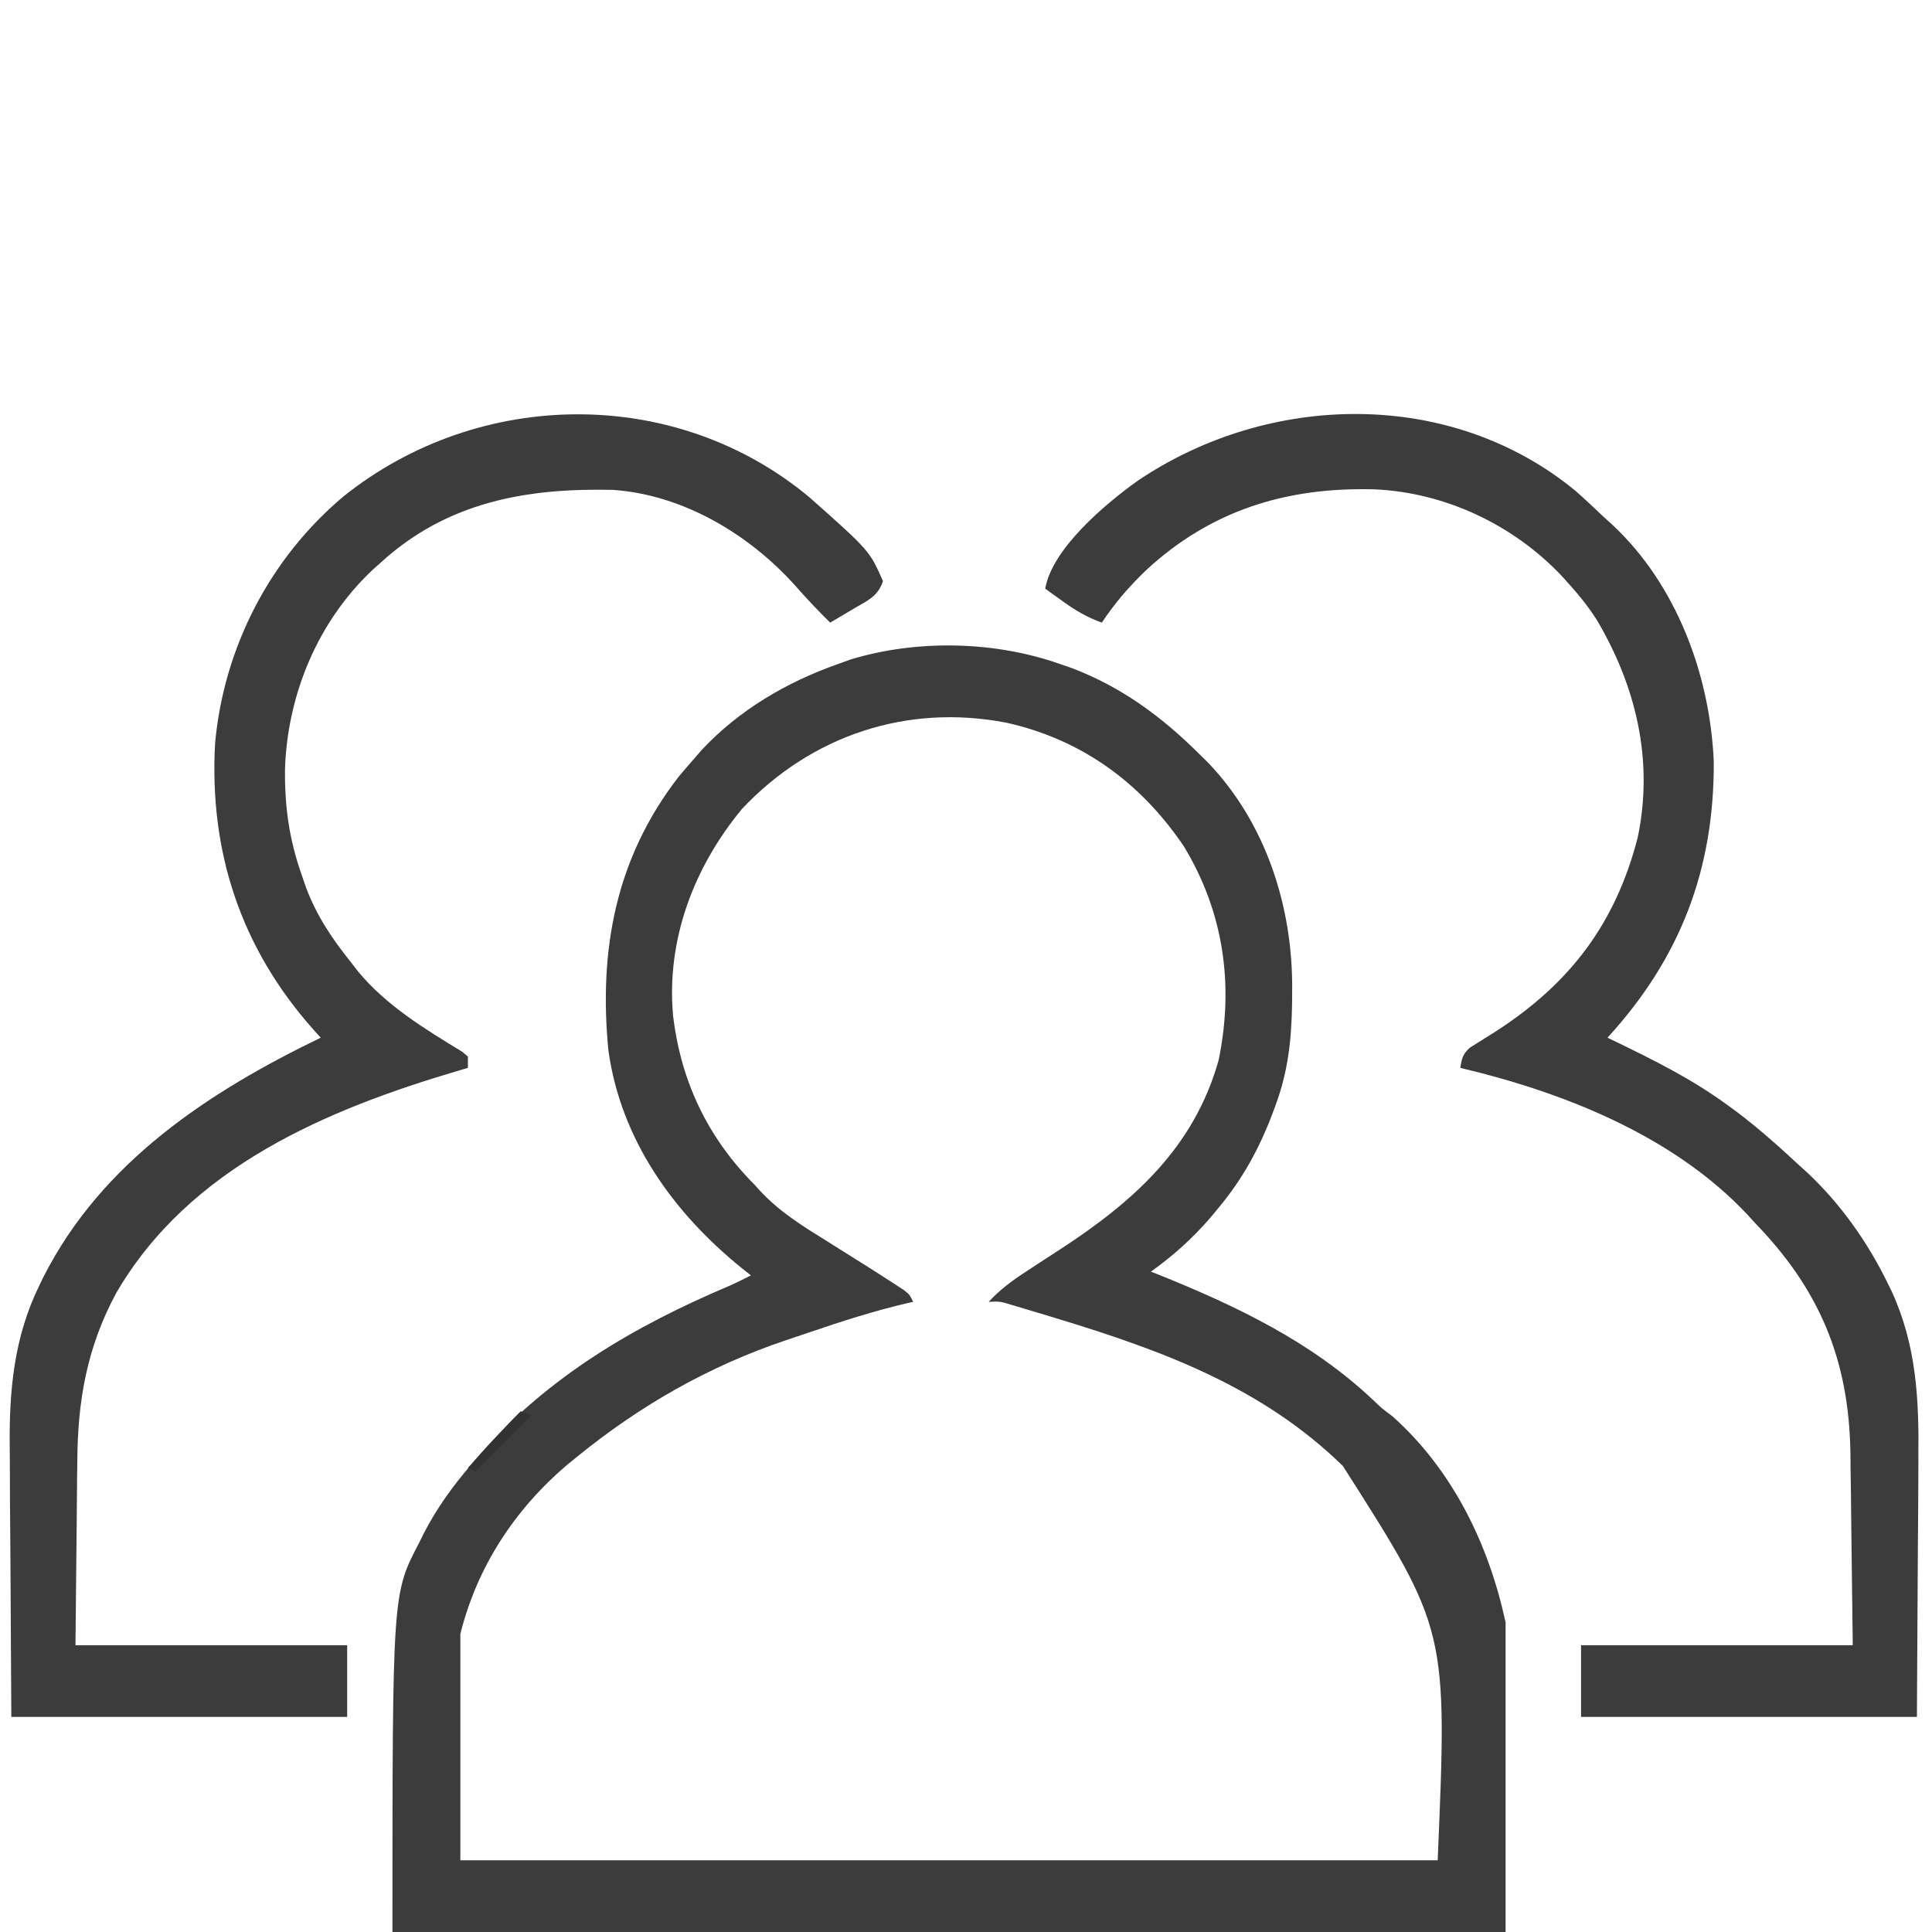
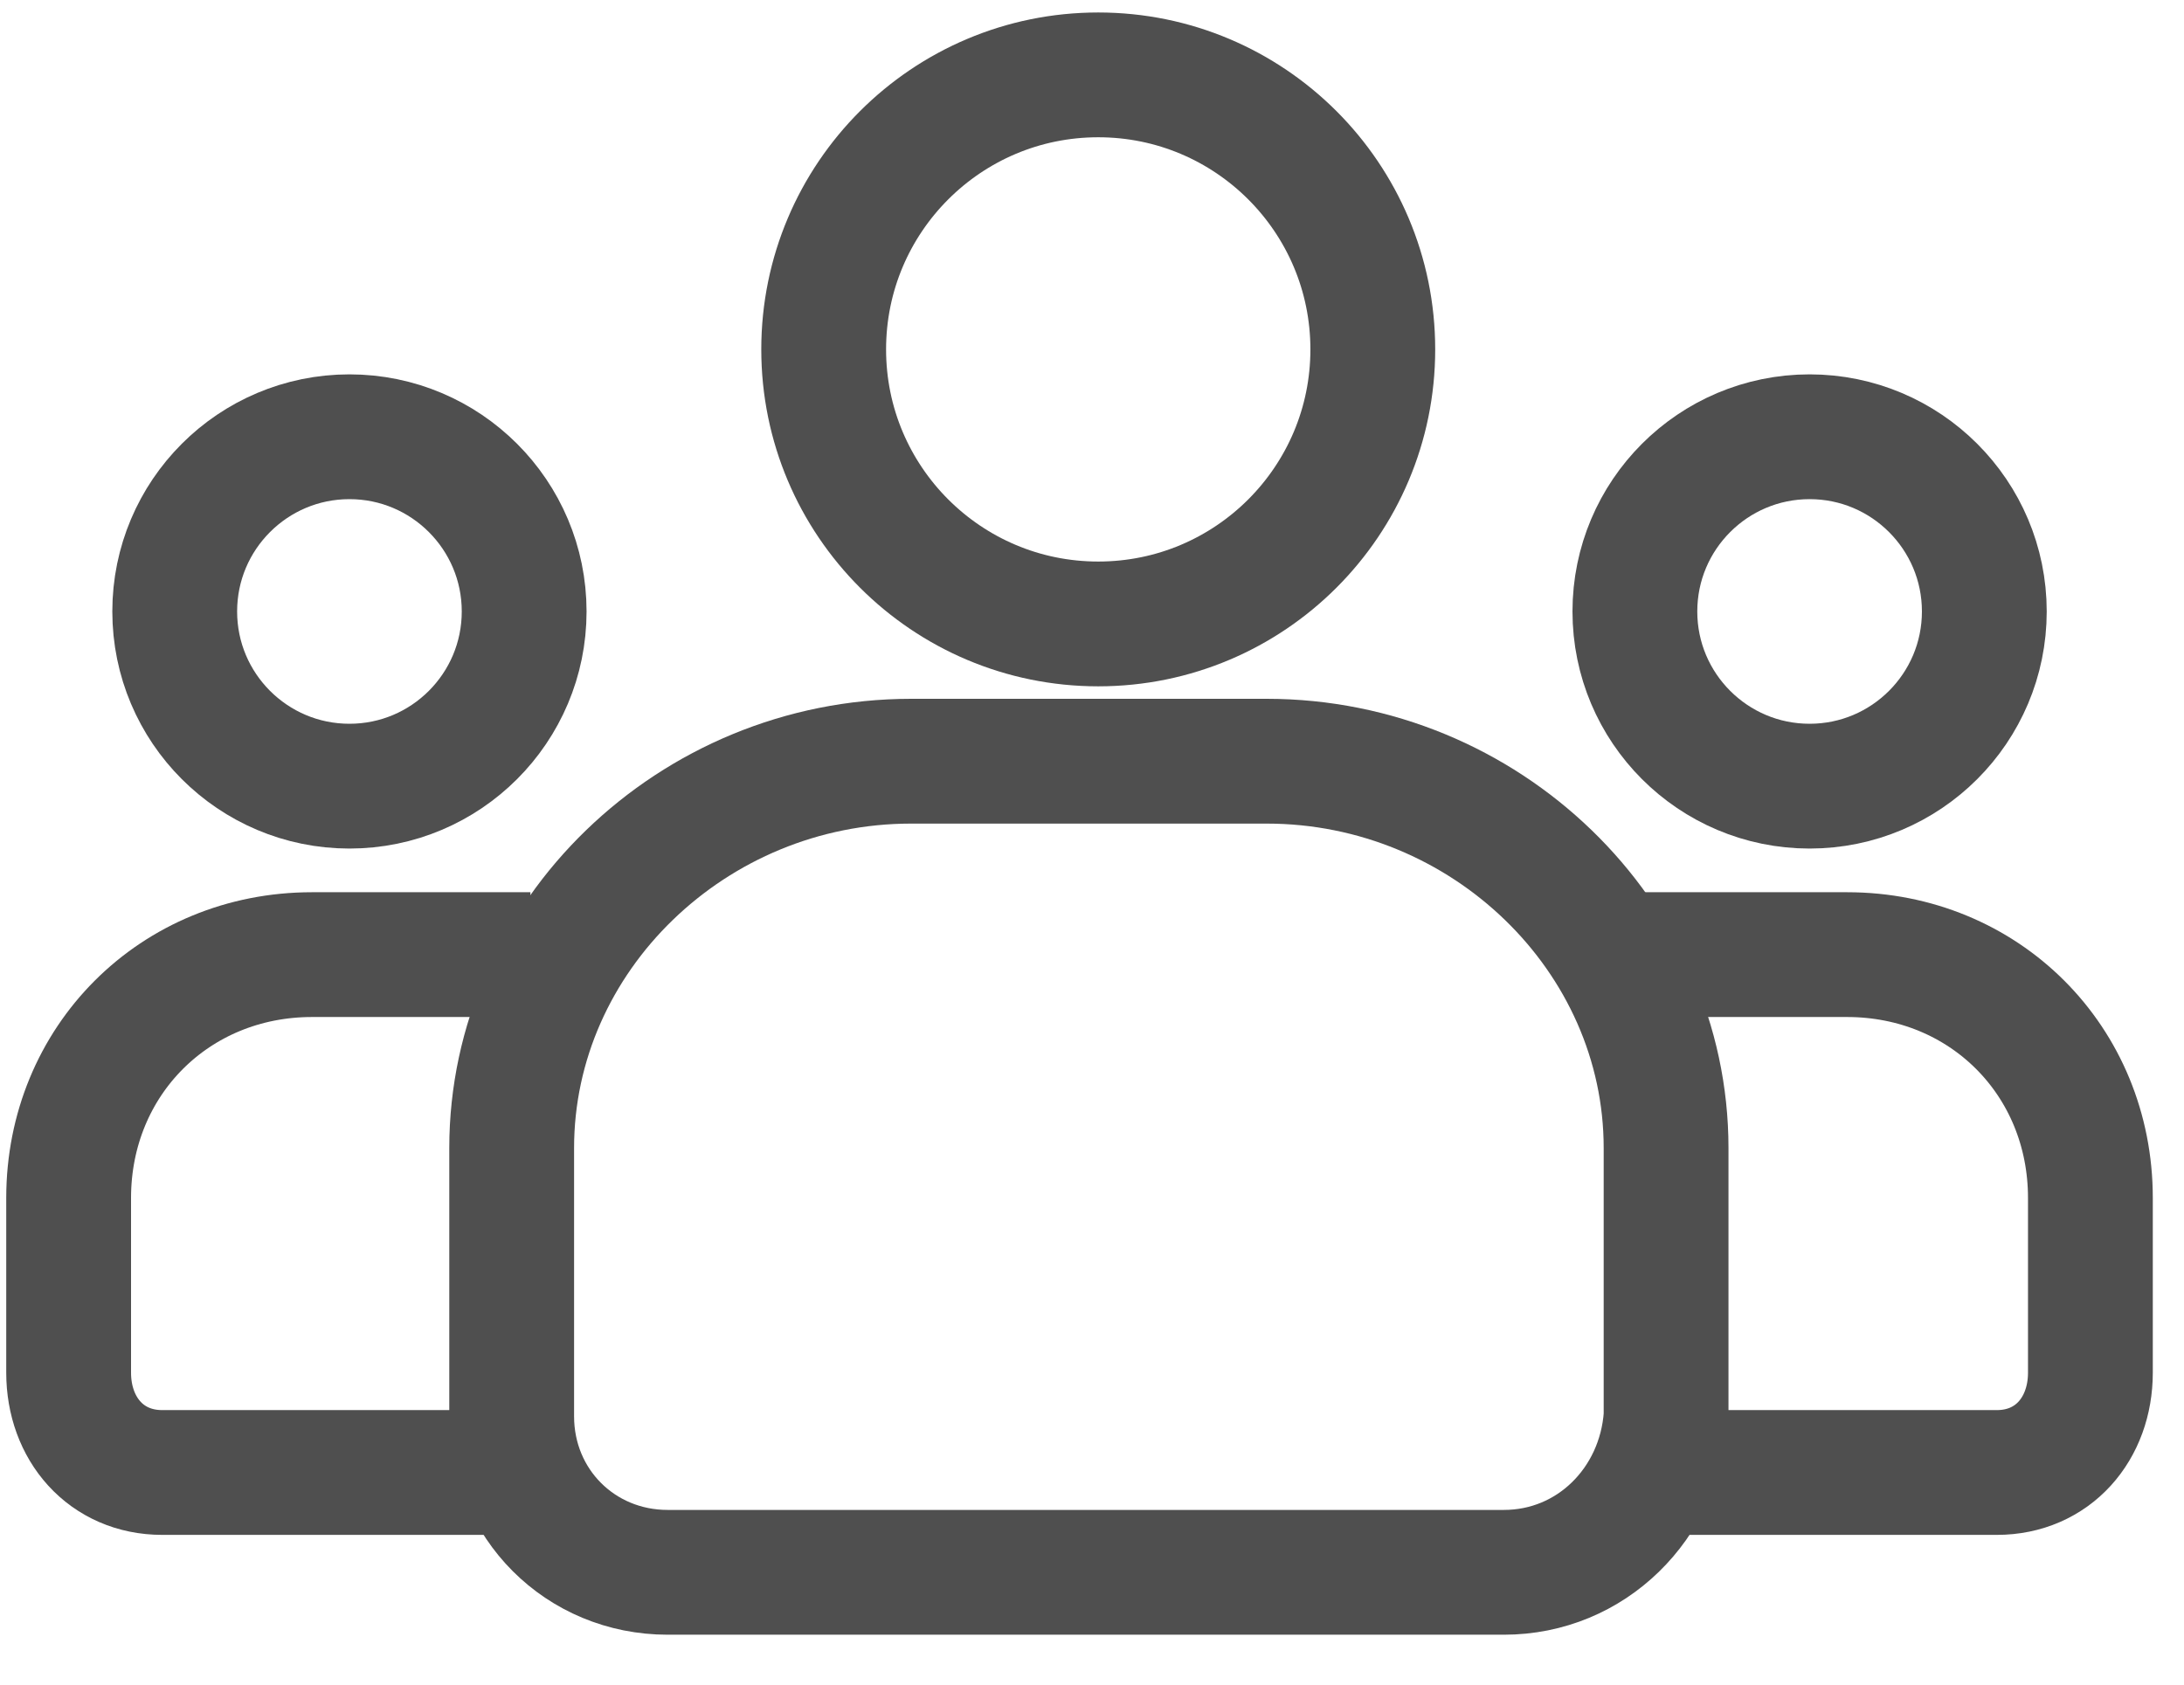
- <svg xmlns="http://www.w3.org/2000/svg" version="1.1" width="512" height="512">
-   <path d="M0 0 C1.57 0.543 1.57 0.543 3.172 1.098 C16.417 6.159 27.077 14.091 37 24 C37.741 24.73 38.482 25.459 39.246 26.211 C54.568 42.28 61.622 64.496 61.438 86.312 C61.429 87.586 61.421 88.86 61.412 90.173 C61.241 99.737 60.341 108.012 57 117 C56.753 117.668 56.507 118.335 56.252 119.023 C52.739 128.307 48.38 136.325 42 144 C41.277 144.874 40.554 145.748 39.809 146.648 C35.035 152.178 29.942 156.758 24 161 C24.599 161.233 25.199 161.467 25.816 161.707 C46.648 170.093 66.516 179.541 82.973 195.094 C85.104 197.158 85.104 197.158 88.062 199.375 C104.061 213.672 113.594 233.439 118 254 C118 281.06 118 308.12 118 336 C20.65 336 -76.7 336 -177 336 C-177 246.383 -177 246.383 -170 233 C-169.568 232.129 -169.136 231.257 -168.691 230.359 C-165.186 223.558 -160.988 217.785 -156 212 C-155.299 211.176 -154.597 210.353 -153.875 209.504 C-135.819 188.836 -112.877 175.418 -87.853 164.819 C-85.867 163.941 -83.934 162.984 -82 162 C-82.822 161.345 -83.645 160.69 -84.492 160.016 C-102.593 145.333 -116.495 125.983 -119.773 102.334 C-122.364 75.697 -117.809 51.306 -101.125 29.812 C-99.769 28.193 -98.394 26.588 -97 25 C-96.346 24.251 -95.693 23.502 -95.02 22.73 C-85.176 12.186 -72.531 4.769 -59 0 C-57.85 -0.412 -56.7 -0.825 -55.516 -1.25 C-37.949 -6.587 -17.287 -6.131 0 0 Z M-84.312 38.312 C-97.105 53.723 -104.473 73.076 -102.619 93.206 C-100.536 110.675 -93.415 125.545 -81 138 C-80.536 138.515 -80.073 139.03 -79.595 139.561 C-74.348 145.204 -68.141 149.024 -61.625 153.062 C-59.45 154.428 -57.276 155.794 -55.102 157.16 C-53.551 158.133 -53.551 158.133 -51.97 159.125 C-49.226 160.857 -46.491 162.598 -43.773 164.371 C-43.064 164.833 -42.354 165.295 -41.623 165.771 C-40 167 -40 167 -39 169 C-39.666 169.151 -40.332 169.301 -41.019 169.456 C-49.512 171.47 -57.729 174.09 -65.98 176.914 C-68.229 177.68 -70.483 178.429 -72.738 179.178 C-93.147 186.067 -111.298 196.412 -128 210 C-129.313 211.062 -129.313 211.062 -130.652 212.145 C-144.628 224.044 -154.546 239.185 -159 257 C-159 276.8 -159 296.6 -159 317 C-73.53 317 11.94 317 100 317 C102.6 255.967 102.6 255.967 74.875 212.5 C53.59 191.718 27.3 182 -0.625 173.5 C-1.366 173.274 -2.106 173.048 -2.87 172.816 C-4.987 172.173 -7.106 171.538 -9.227 170.906 C-10.46 170.538 -11.693 170.17 -12.963 169.791 C-15.961 168.874 -15.961 168.874 -19 169 C-15.98 165.76 -12.799 163.399 -9.09 160.988 C-7.922 160.222 -6.755 159.456 -5.588 158.689 C-3.775 157.508 -1.961 156.328 -0.146 155.15 C19.384 142.447 35.419 128.145 41.938 105 C46.044 85.139 43.365 65.857 32.75 48.312 C21.36 31.436 5.689 19.981 -14.289 15.523 C-40.664 10.431 -65.95 18.881 -84.312 38.312 Z " fill="#3C3C3C" transform="translate(281,176)" />
-   <path d="M0 0 C15.948 14.163 15.948 14.163 19.512 22.23 C18.157 26.296 15.471 27.366 11.949 29.418 C11.334 29.786 10.718 30.154 10.084 30.533 C8.565 31.44 7.039 32.336 5.512 33.23 C2.251 30.021 -0.851 26.735 -3.863 23.293 C-16.05 9.79 -33.445 -0.648 -52.021 -1.947 C-74.993 -2.472 -95.928 1.238 -113.488 17.23 C-114.245 17.907 -115.002 18.584 -115.781 19.281 C-130.288 32.962 -138.314 52.273 -138.963 72.083 C-139.056 82.071 -137.848 90.767 -134.488 100.23 C-133.945 101.814 -133.945 101.814 -133.391 103.43 C-130.554 110.939 -126.504 117.001 -121.488 123.23 C-120.894 124.001 -120.3 124.772 -119.688 125.566 C-112.249 134.645 -101.9 140.925 -91.965 146.977 C-91.478 147.39 -90.99 147.804 -90.488 148.23 C-90.488 149.22 -90.488 150.21 -90.488 151.23 C-91.544 151.539 -91.544 151.539 -92.621 151.854 C-127.839 162.218 -164.289 177.526 -183.691 210.898 C-191.43 225.249 -193.923 239.385 -194 255.598 C-194.017 256.842 -194.033 258.086 -194.05 259.367 C-194.108 263.947 -194.14 268.526 -194.176 273.105 C-194.279 283.377 -194.382 293.648 -194.488 304.23 C-170.728 304.23 -146.968 304.23 -122.488 304.23 C-122.488 310.5 -122.488 316.77 -122.488 323.23 C-151.858 323.23 -181.228 323.23 -211.488 323.23 C-211.571 308.71 -211.653 294.19 -211.738 279.23 C-211.775 274.678 -211.811 270.125 -211.849 265.434 C-211.867 259.793 -211.867 259.793 -211.87 257.137 C-211.876 255.316 -211.89 253.495 -211.911 251.674 C-212.072 236.57 -210.771 222.527 -203.988 208.73 C-203.651 208.035 -203.313 207.339 -202.965 206.622 C-187.547 176.225 -159.242 157.6 -129.488 143.23 C-130.19 142.454 -130.891 141.678 -131.613 140.879 C-150.675 119.353 -159.083 93.928 -157.488 65.23 C-155.184 39.833 -142.963 16.154 -123.417 -0.253 C-87.572 -28.906 -35.558 -29.603 0 0 Z " fill="#3C3C3C" transform="translate(214.4883,131.7695)" />
-   <path d="M0 0 C2.532 2.237 4.982 4.538 7.422 6.875 C8.184 7.562 8.946 8.249 9.73 8.957 C26.734 24.841 35.572 48.707 36.59 71.664 C36.736 100.286 27.701 123.83 8.422 144.875 C8.965 145.136 9.508 145.397 10.067 145.666 C20.664 150.787 30.916 155.882 40.422 162.875 C41.204 163.447 41.987 164.02 42.793 164.609 C48.638 169.026 54.061 173.889 59.422 178.875 C60.09 179.477 60.757 180.079 61.445 180.699 C70.368 189.094 77.54 199.307 82.859 210.312 C83.165 210.931 83.47 211.549 83.785 212.185 C90.315 226.505 90.987 240.688 90.812 256.125 C90.807 257.896 90.803 259.667 90.8 261.438 C90.78 267.917 90.724 274.396 90.672 280.875 C90.589 295.395 90.507 309.915 90.422 324.875 C61.052 324.875 31.682 324.875 1.422 324.875 C1.422 318.605 1.422 312.335 1.422 305.875 C25.182 305.875 48.942 305.875 73.422 305.875 C73.298 295.913 73.174 285.951 73.047 275.688 C73.013 272.569 72.979 269.451 72.944 266.238 C72.909 263.727 72.873 261.217 72.836 258.707 C72.825 257.435 72.813 256.163 72.802 254.852 C72.407 230.103 64.553 211.502 47.422 193.875 C46.822 193.214 46.223 192.552 45.605 191.871 C25.989 170.899 -3.129 159.37 -30.578 152.875 C-30.208 150.36 -29.911 149.167 -27.971 147.462 C-26.943 146.825 -26.943 146.825 -25.895 146.176 C-25.136 145.694 -24.378 145.212 -23.597 144.715 C-22.787 144.211 -21.976 143.707 -21.141 143.188 C-1.495 130.473 10.513 114.699 16.422 91.875 C20.739 71.347 15.979 51.59 5.422 33.875 C3.303 30.635 1.026 27.735 -1.578 24.875 C-2.255 24.118 -2.932 23.362 -3.629 22.582 C-16.473 8.962 -34.524 0.419 -53.207 -0.441 C-76.548 -1.096 -96.632 5.016 -113.941 21.066 C-118.386 25.366 -122.174 29.715 -125.578 34.875 C-129.468 33.487 -132.544 31.66 -135.891 29.25 C-136.774 28.618 -137.657 27.987 -138.566 27.336 C-139.23 26.854 -139.894 26.372 -140.578 25.875 C-138.773 15.286 -124.646 3.393 -116.082 -2.711 C-81.313 -26.205 -33.138 -27.314 0 0 Z " fill="#3C3C3C" transform="translate(417.5781,130.125)" />
-   <path d="M0 0 C0.99 0.33 1.98 0.66 3 1 C-1.95 5.95 -6.9 10.9 -12 16 C-12.66 15.67 -13.32 15.34 -14 15 C-12.23 13.062 -10.459 11.124 -8.688 9.188 C-8.188 8.64 -7.688 8.093 -7.174 7.529 C-4.831 4.969 -2.489 2.421 0 0 Z " fill="#323232" transform="translate(138,374)" />
+ <svg xmlns="http://www.w3.org/2000/svg" fill="none" height="27" viewBox="0 0 35 27" width="35">
+   <path d="M5.6 12.6C7.146 12.6 8.4 11.346 8.4 9.8C8.4 8.254 7.146 7 5.6 7C4.054 7 2.8 8.254 2.8 9.8C2.8 11.346 4.054 12.6 5.6 12.6Z" stroke="#4F4F4F" stroke-miterlimit="10" stroke-width="2" />
+   <path d="M8.3 23.6H2.6C1.7 23.6 1.1 22.9 1.1 22V19.2C1.1 17 2.8 15.3 5 15.3H8.5" stroke="#4F4F4F" stroke-miterlimit="10" stroke-width="2" />
+   <path d="M17.6 10C20.03 10 22 8.03 22 5.6C22 3.17 20.03 1.2 17.6 1.2C15.17 1.2 13.2 3.17 13.2 5.6C13.2 8.03 15.17 10 17.6 10Z" stroke="#4F4F4F" stroke-miterlimit="10" stroke-width="2" />
+   <path d="M24.1 25.2H10.7C9.3 25.2 8.2 24.1 8.2 22.7V18.4C8.2 15 11.1 12.2 14.6 12.2H20.3C23.8 12.2 26.7 15 26.7 18.4V22.7C26.6 24.1 25.5 25.2 24.1 25.2Z" stroke="#4F4F4F" stroke-miterlimit="10" stroke-width="2" />
+   <path d="M29 12.6C30.546 12.6 31.8 11.346 31.8 9.8C31.8 8.254 30.546 7 29 7C27.454 7 26.2 8.254 26.2 9.8C26.2 11.346 27.454 12.6 29 12.6Z" stroke="#4F4F4F" stroke-miterlimit="10" stroke-width="2" />
+   <path d="M26.3 23.6H32C32.9 23.6 33.5 22.9 33.5 22V19.2C33.5 17 31.8 15.3 29.6 15.3H26.1" stroke="#4F4F4F" stroke-miterlimit="10" stroke-width="2" />
</svg>
